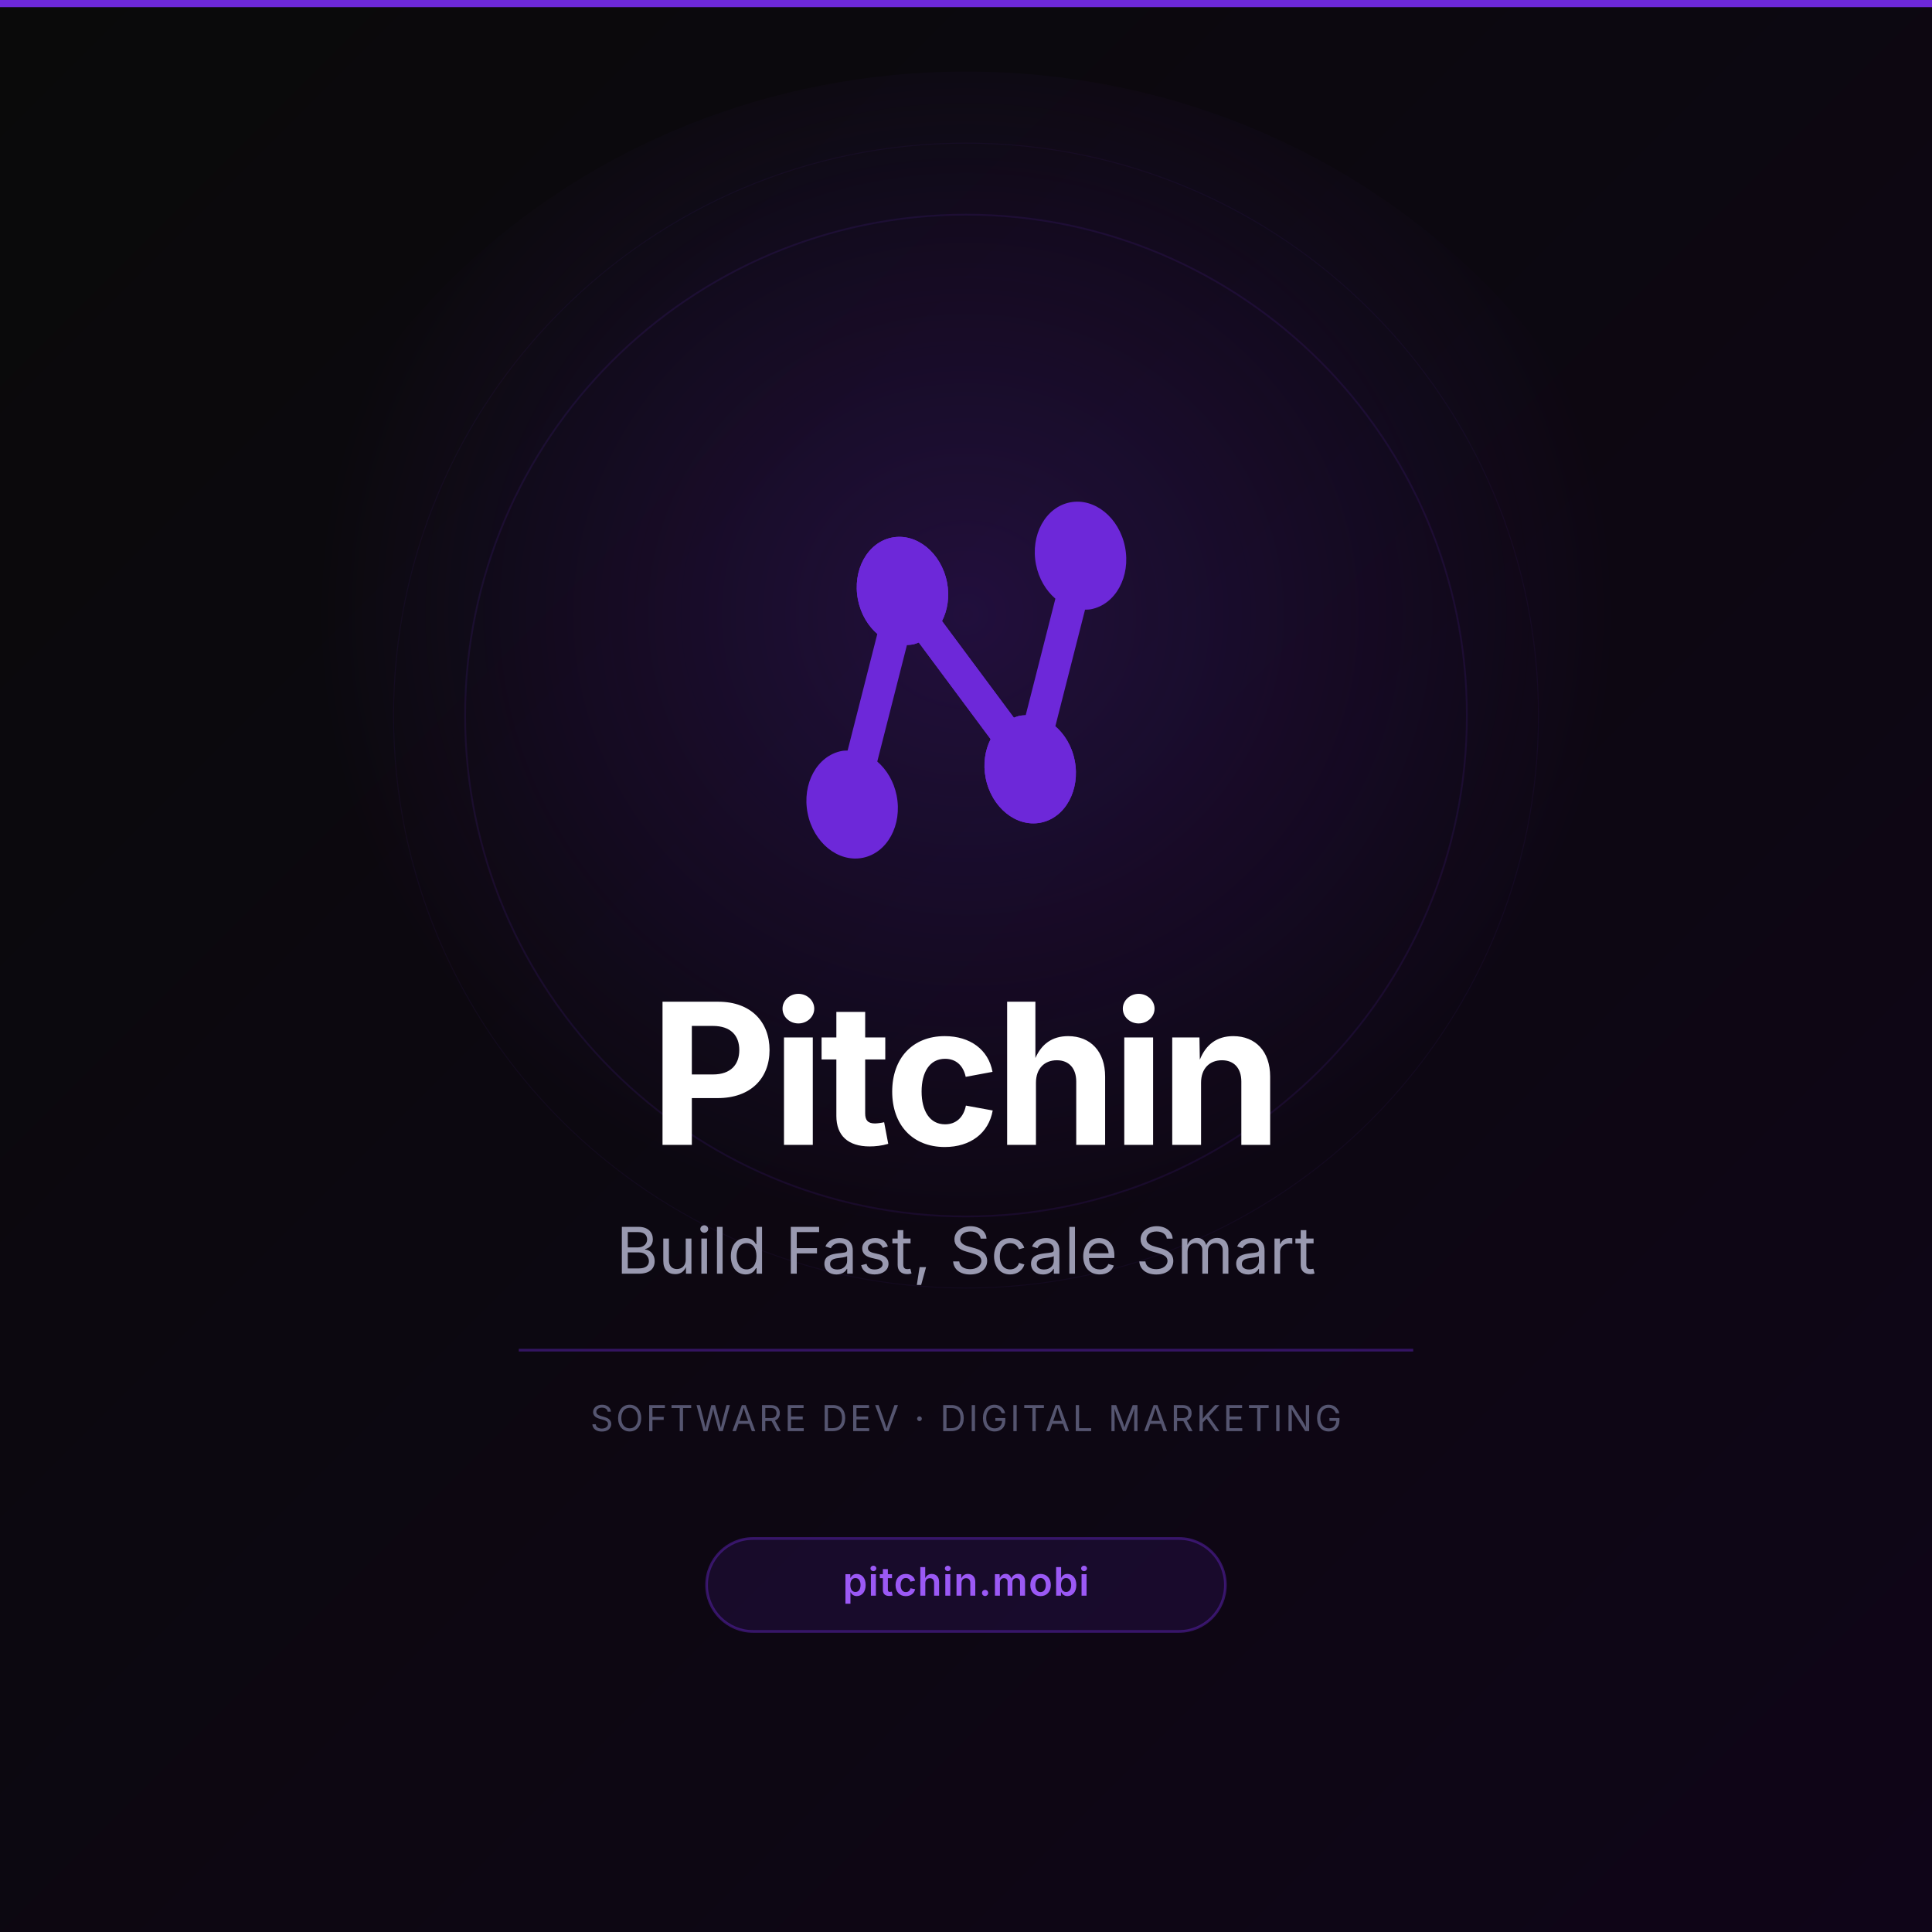
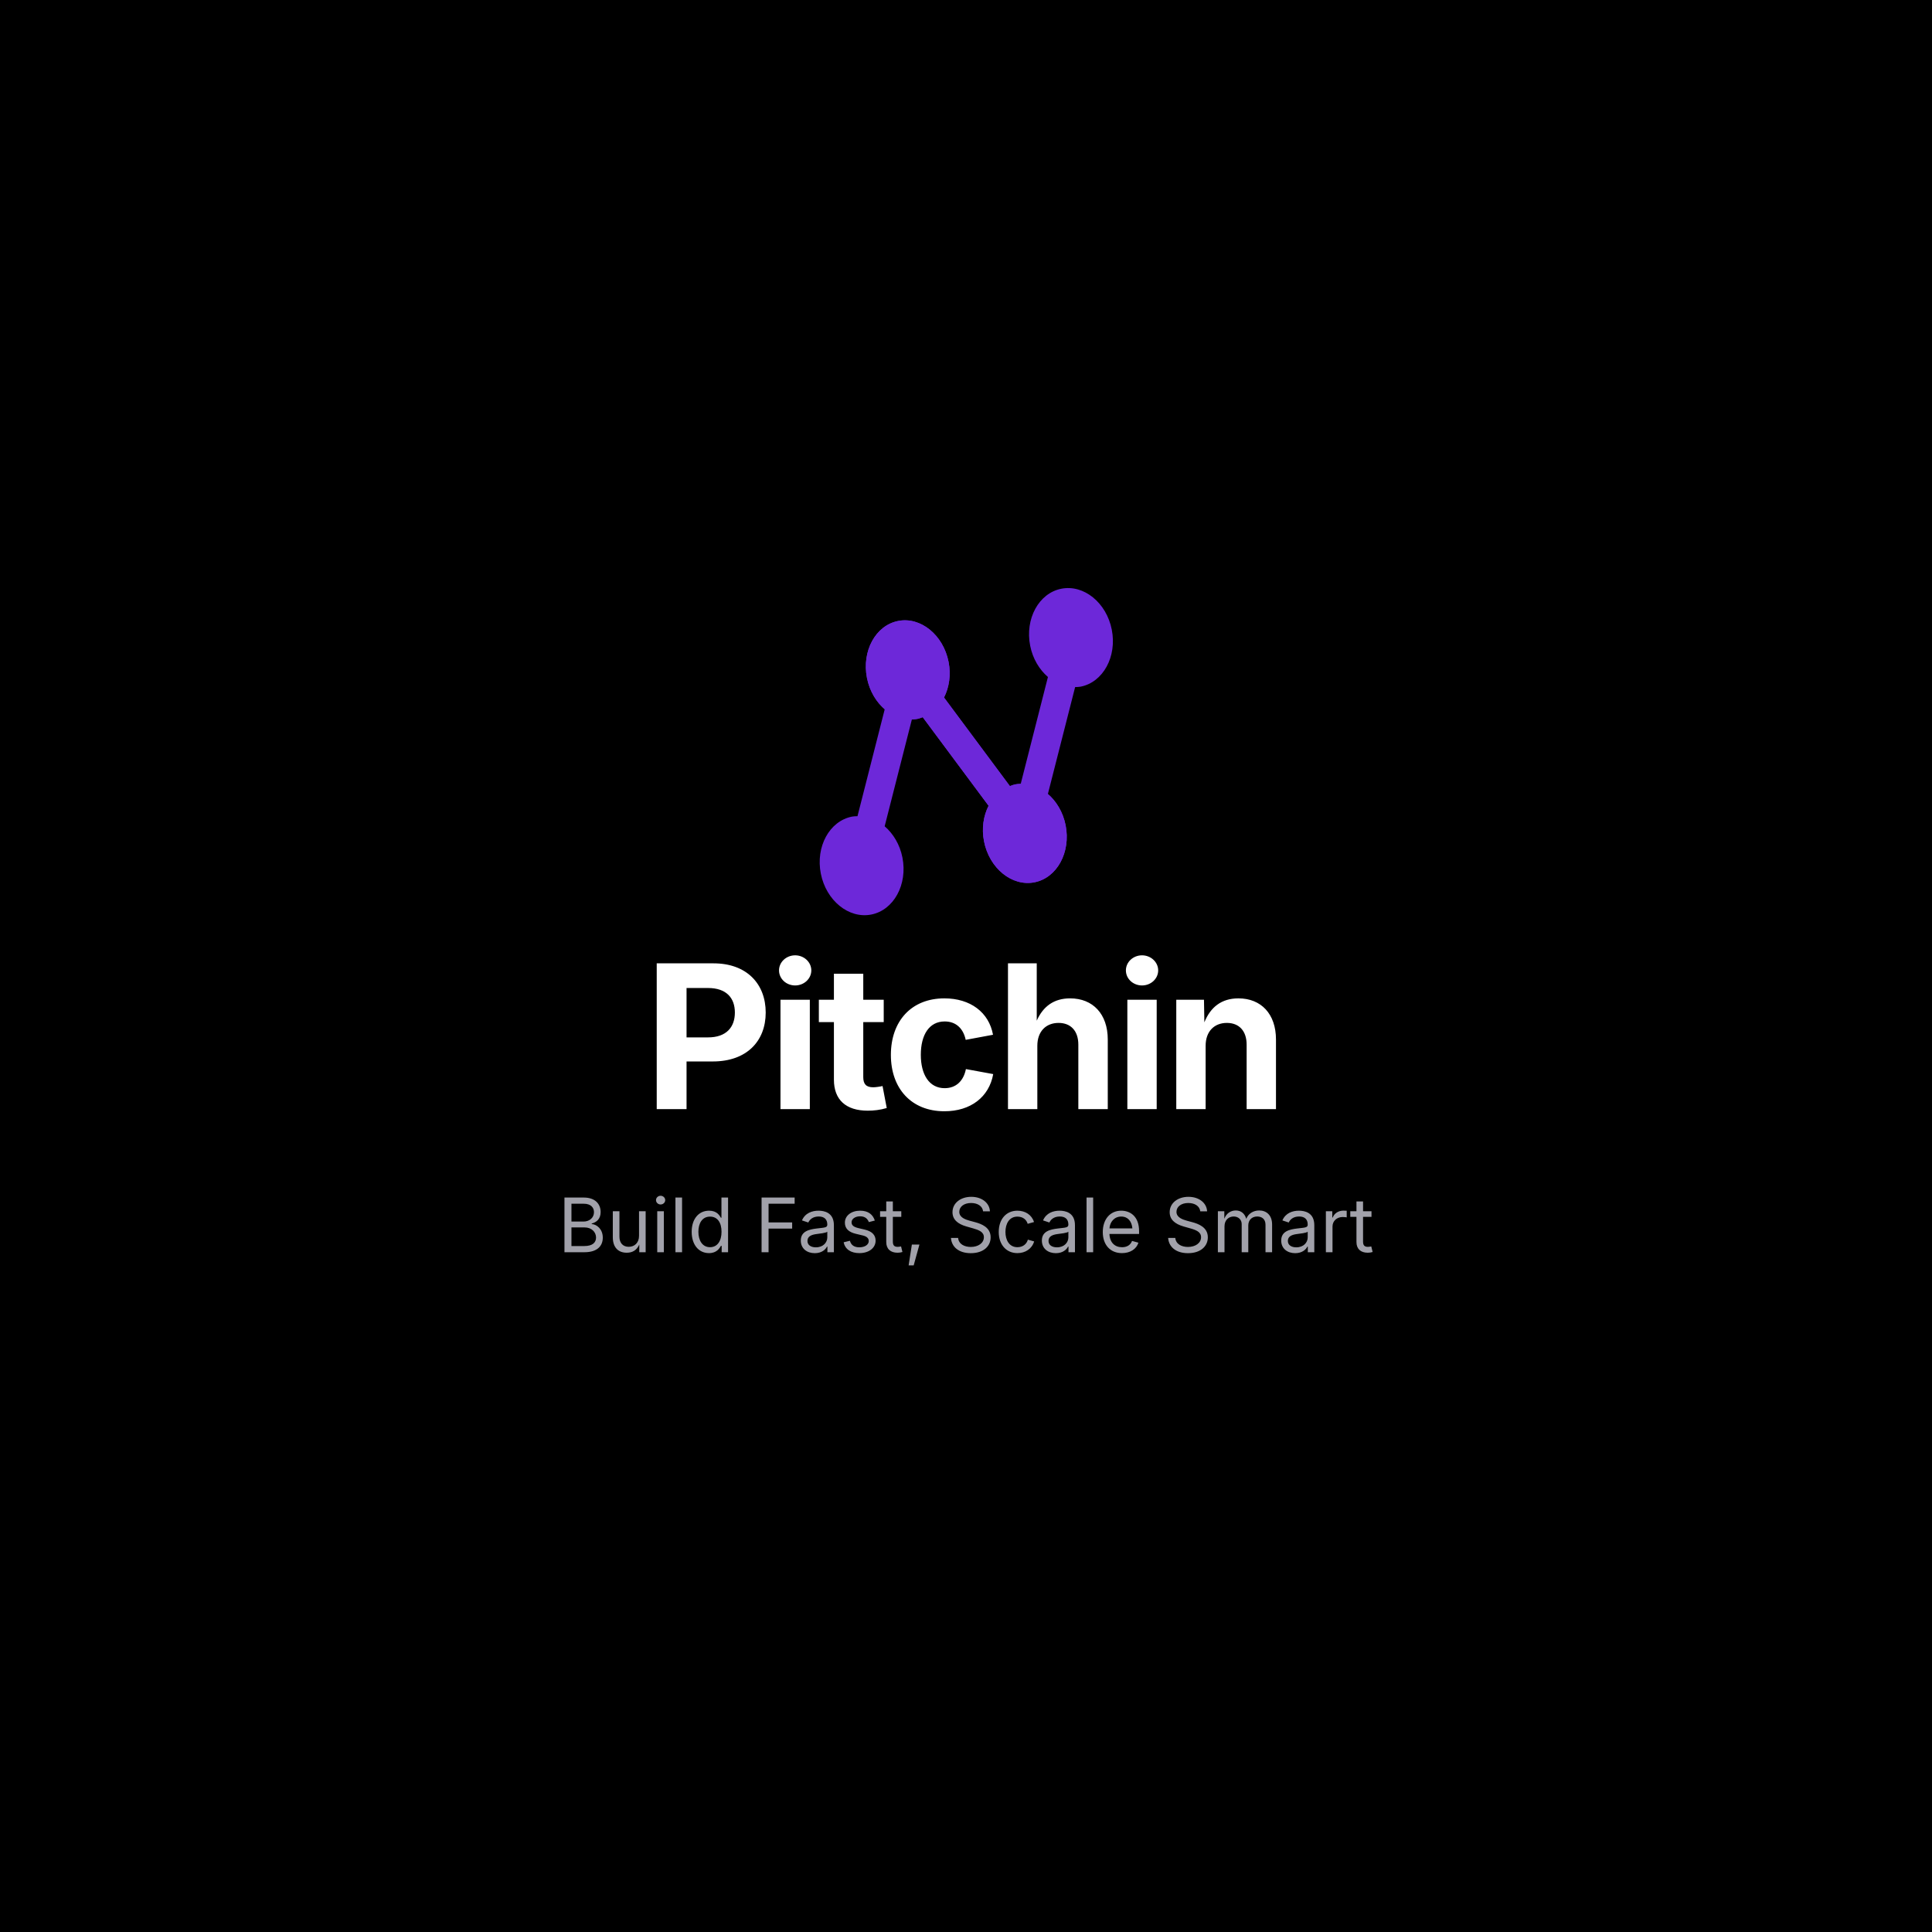
<svg xmlns="http://www.w3.org/2000/svg" width="1080" height="1080" viewBox="0 0 1080 1080" fill="none">
-   <defs>
-     <linearGradient id="bgGrad" x1="0" y1="0" x2="1080" y2="1080" gradientUnits="userSpaceOnUse">
-       <stop offset="0%" stop-color="#0a0a0a" />
-       <stop offset="100%" stop-color="#0f0518" />
-     </linearGradient>
-     <radialGradient id="glowGrad" cx="50%" cy="40%" r="45%">
-       <stop offset="0%" stop-color="#6D28D9" stop-opacity="0.22" />
-       <stop offset="100%" stop-color="#6D28D9" stop-opacity="0" />
-     </radialGradient>
-     <linearGradient id="ringGrad" x1="0" y1="0" x2="1" y2="1">
-       <stop offset="0%" stop-color="#6D28D9" stop-opacity="0.6" />
-       <stop offset="100%" stop-color="#6D28D9" stop-opacity="0.05" />
-     </linearGradient>
-   </defs>
-   <rect width="1080" height="1080" fill="url(#bgGrad)" />
-   <ellipse cx="540" cy="420" rx="400" ry="380" fill="url(#glowGrad)" />
-   <circle cx="540" cy="400" r="280" fill="none" stroke="#6D28D9" stroke-width="1" opacity="0.12" />
-   <circle cx="540" cy="400" r="320" fill="none" stroke="#6D28D9" stroke-width="0.5" opacity="0.07" />
-   <rect x="0" y="0" width="1080" height="4" fill="#6D28D9" />
-   <g transform="translate(390, 230) scale(1.2)">
+   <rect width="1080" height="1080" fill="#000000" />
+   <g transform="translate(540, 420) scale(1.1) translate(-125, -125)">
    <path d="M159.813 191.557C171.245 189.299 178.343 176.297 175.633 162.579C174.333 155.993 170.979 150.468 166.609 146.704L180.46 92.34C181.388 92.312 182.323 92.317 183.263 92.131C194.694 89.873 201.793 76.872 199.083 63.154C196.373 49.435 184.865 40.109 173.433 42.367C162.001 44.625 154.903 57.627 157.613 71.345C158.914 77.93 162.267 83.455 166.637 87.22L152.793 141.582C151.858 141.612 150.924 141.607 149.984 141.793C149.044 141.978 148.181 142.338 147.305 142.666L113.832 97.65C116.443 92.507 117.444 86.121 116.143 79.536C113.433 65.818 101.925 56.492 90.493 58.75C79.061 61.008 71.963 74.009 74.673 87.727C77.382 101.446 88.891 110.772 100.322 108.514C101.262 108.328 102.125 107.968 103.001 107.64L136.474 152.656C133.864 157.8 132.863 164.185 134.163 170.77C136.873 184.488 148.381 193.815 159.813 191.557Z" fill="#6D28D9" />
    <path d="M90.493 58.75C101.925 56.492 113.433 65.818 116.143 79.536C117.444 86.121 116.443 92.507 113.832 97.65L147.312 142.665C148.181 142.338 149.044 141.978 149.984 141.793C161.416 139.534 172.924 148.861 175.633 162.579C178.343 176.297 171.245 189.299 159.813 191.557C148.381 193.815 136.873 184.488 134.163 170.77C132.863 164.185 133.864 157.8 136.474 152.656L103.001 107.64C102.125 107.968 101.262 108.328 100.322 108.514C99.382 108.699 98.448 108.694 97.513 108.724L83.669 163.086C88.039 166.851 91.393 172.376 92.693 178.961C95.403 192.68 88.305 205.681 76.873 207.939C65.441 210.197 53.933 200.871 51.223 187.153C48.514 173.434 55.612 160.433 67.044 158.175C67.984 157.989 68.918 157.994 69.853 157.965L83.697 103.602C79.327 99.838 75.974 94.313 74.673 87.727C71.963 74.009 79.061 61.008 90.493 58.75Z" fill="#6D28D9" />
  </g>
-   <text x="540" y="640" font-family="'Plus Jakarta Sans', 'Inter', 'Helvetica Neue', sans-serif" font-weight="700" font-size="110" fill="#ffffff" text-anchor="middle" letter-spacing="-3">Pitchin</text>
-   <text x="540" y="712" font-family="'Plus Jakarta Sans', 'Inter', 'Helvetica Neue', sans-serif" font-weight="400" font-size="36" fill="#9999b0" text-anchor="middle">Build Fast, Scale Smart</text>
-   <rect x="290" y="754" width="500" height="1.5" fill="#6D28D9" opacity="0.4" />
-   <text x="540" y="800" font-family="'Plus Jakarta Sans', 'Inter', sans-serif" font-size="20" font-weight="400" fill="#555570" text-anchor="middle" letter-spacing="1.5">SOFTWARE DEV  ·  DIGITAL MARKETING</text>
-   <rect x="395" y="860" width="290" height="52" rx="26" fill="#6D28D9" opacity="0.12" />
-   <rect x="395" y="860" width="290" height="52" rx="26" fill="none" stroke="#6D28D9" stroke-width="1.5" opacity="0.4" />
-   <text x="540" y="892" font-family="'Plus Jakarta Sans', 'Inter', sans-serif" font-size="22" font-weight="600" fill="#9B59F5" text-anchor="middle" letter-spacing="0.5">pitchin.mobi</text>
+   <text x="540" y="620" font-family="'Plus Jakarta Sans', 'Inter', 'Helvetica Neue', sans-serif" font-weight="700" font-size="112" fill="#ffffff" letter-spacing="-3" text-anchor="middle">Pitchin</text>
+   <text x="540" y="700" font-family="'Plus Jakarta Sans', 'Inter', 'Helvetica Neue', sans-serif" font-weight="400" font-size="42" fill="#a1a1aa" letter-spacing="0" text-anchor="middle">Build Fast, Scale Smart</text>
</svg>
